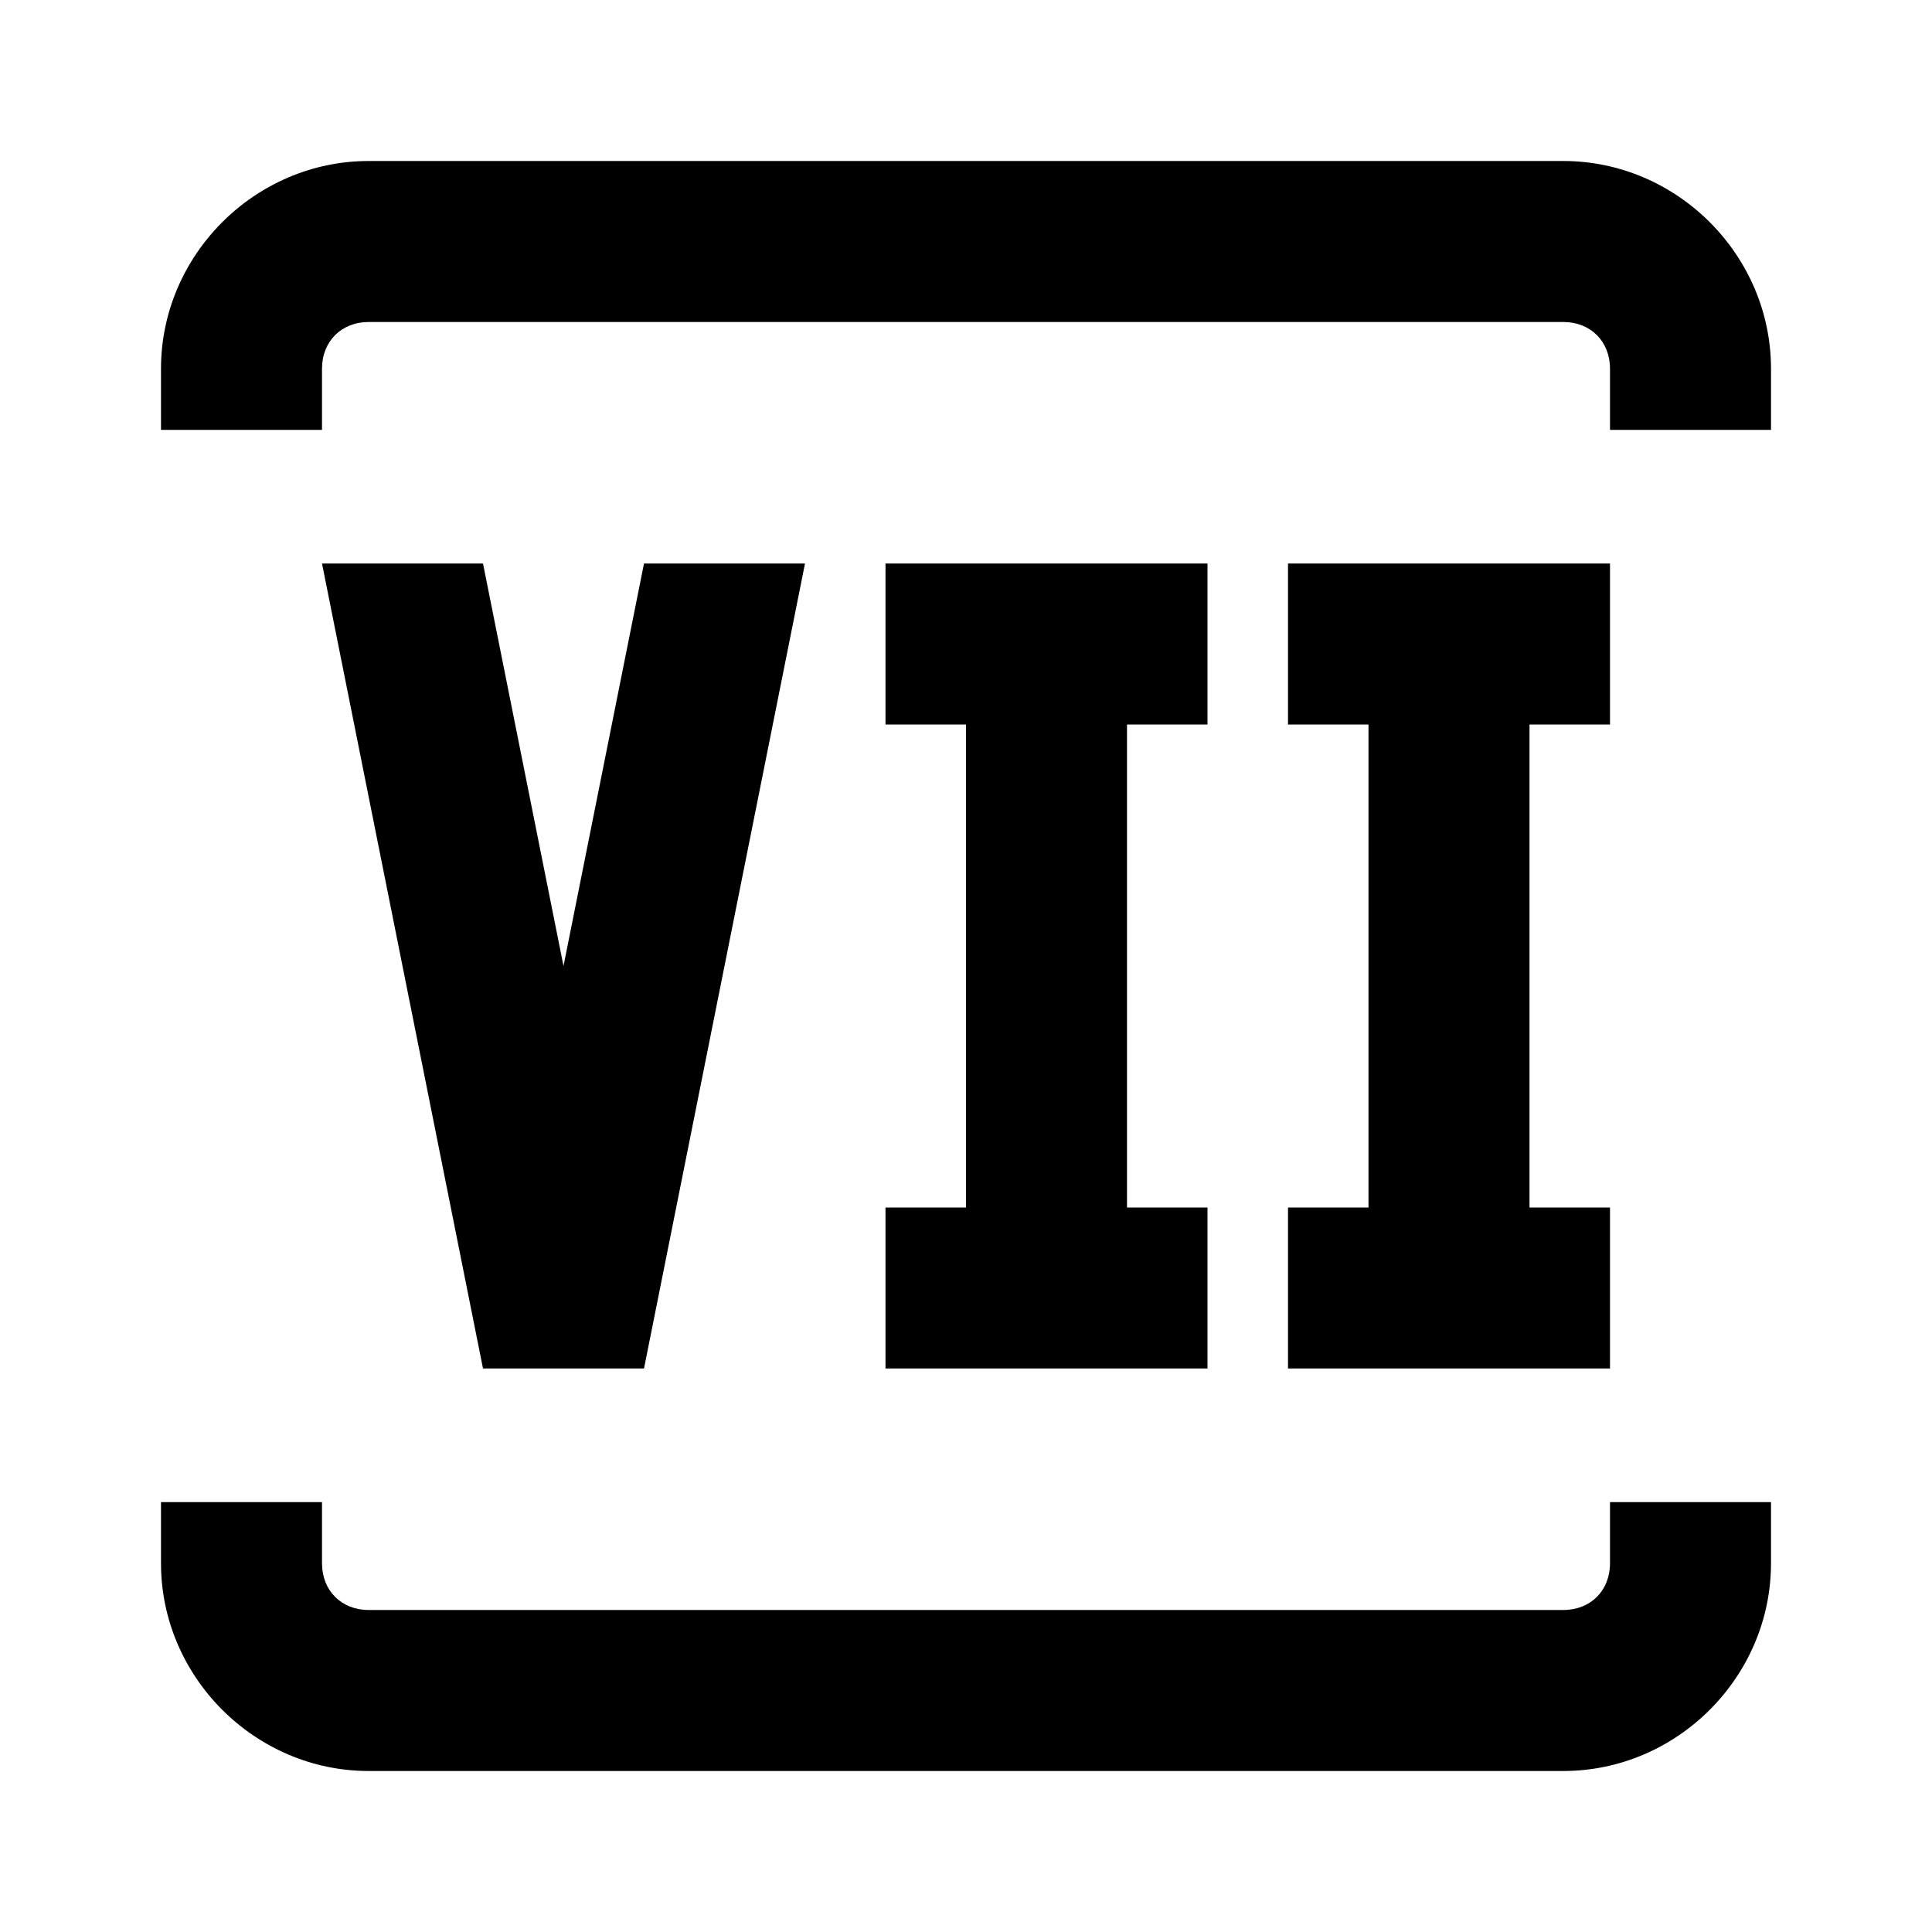
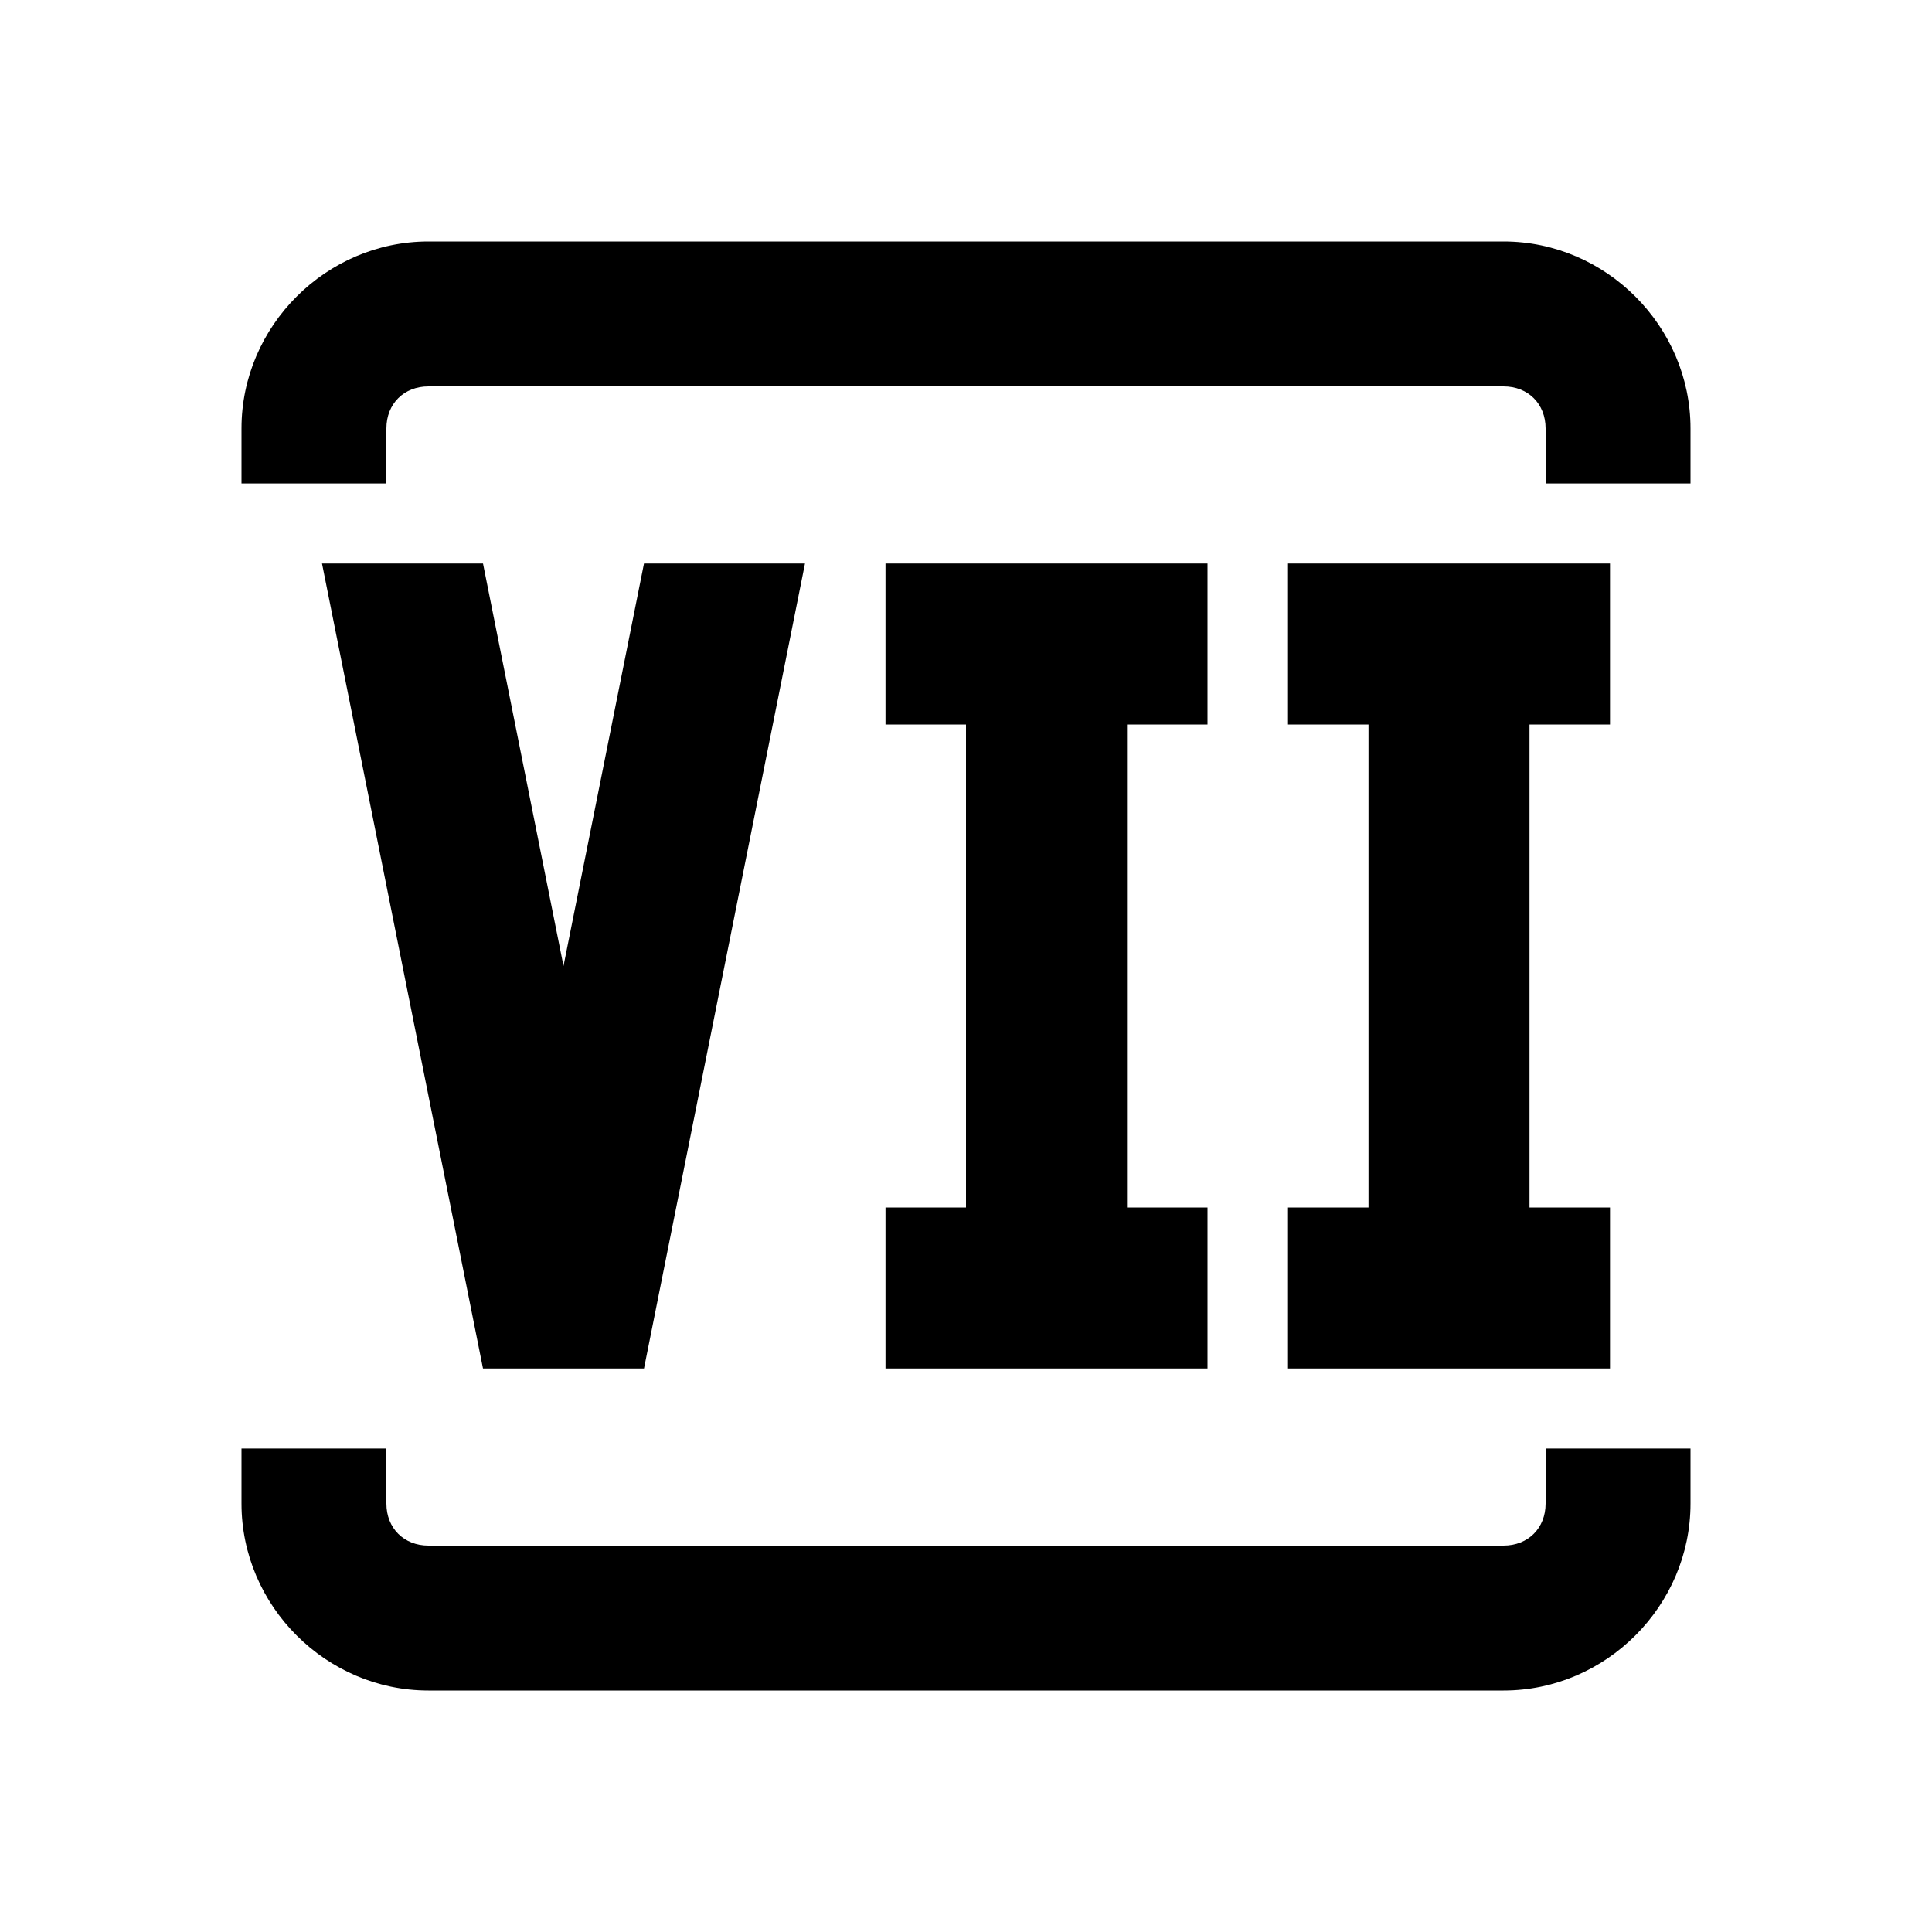
- <svg xmlns="http://www.w3.org/2000/svg" viewBox="0 0 24 24">
-   <path d="m4 7 2 10h2l2-10H8l-1 5-1-5H4m11 0v2h-1v6h1v2h-4v-2h1V9h-1V7h4m5 0v2h-1v6h1v2h-4v-2h1V9h-1V7h4Z" />
-   <path id="rect1" style="fill-opacity:1;-inkscape-stroke:none;paint-order:stroke markers fill" d="M 4.58 2 C 3.168 2 2 3.168 2 4.58 L 2 5.34 L 4 5.34 L 4 4.58 C 4 4.241 4.241 4 4.58 4 L 19.42 4 C 19.759 4 20 4.241 20 4.58 L 20 5.34 L 22 5.34 L 22 4.58 C 22 3.168 20.832 2 19.42 2 L 4.58 2 z M 2 18.66 L 2 19.42 C 2 20.832 3.168 22 4.58 22 L 19.42 22 C 20.832 22 22 20.832 22 19.42 L 22 18.66 L 20 18.66 L 20 19.42 C 20 19.759 19.759 20 19.42 20 L 4.58 20 C 4.241 20 4 19.759 4 19.42 L 4 18.66 L 2 18.66 z " />
+ <svg xmlns="http://www.w3.org/2000/svg" viewBox="0 0 24 24" version="1.1" id="svg1">
+   <defs id="defs1" />
+   <path d="m4 7 2 10h2l2-10H8l-1 5-1-5H4m11 0v2h-1v6h1v2h-4v-2h1V9h-1V7h4m5 0v2h-1v6h1v2h-4v-2h1V9h-1V7h4Z" id="path1" />
+   <path id="rect1" style="fill-opacity:1;stroke-width:1;-inkscape-stroke:none;paint-order:stroke markers fill" d="M 5.322,3 C 4.051,3 3,4.051 3,5.322 V 6.006 H 4.8 V 5.322 C 4.8,5.017 5.017,4.8 5.322,4.8 H 18.678 C 18.983,4.8 19.2,5.017 19.2,5.322 V 6.006 H 21 V 5.322 C 21,4.051 19.949,3 18.678,3 Z M 3,17.994 v 0.684 C 3,19.949 4.051,21 5.322,21 H 18.678 C 19.949,21 21,19.949 21,18.678 v -0.684 h -1.8 v 0.684 C 19.2,18.983 18.983,19.2 18.678,19.2 H 5.322 C 5.017,19.2 4.8,18.983 4.8,18.678 v -0.684 z" />
</svg>
